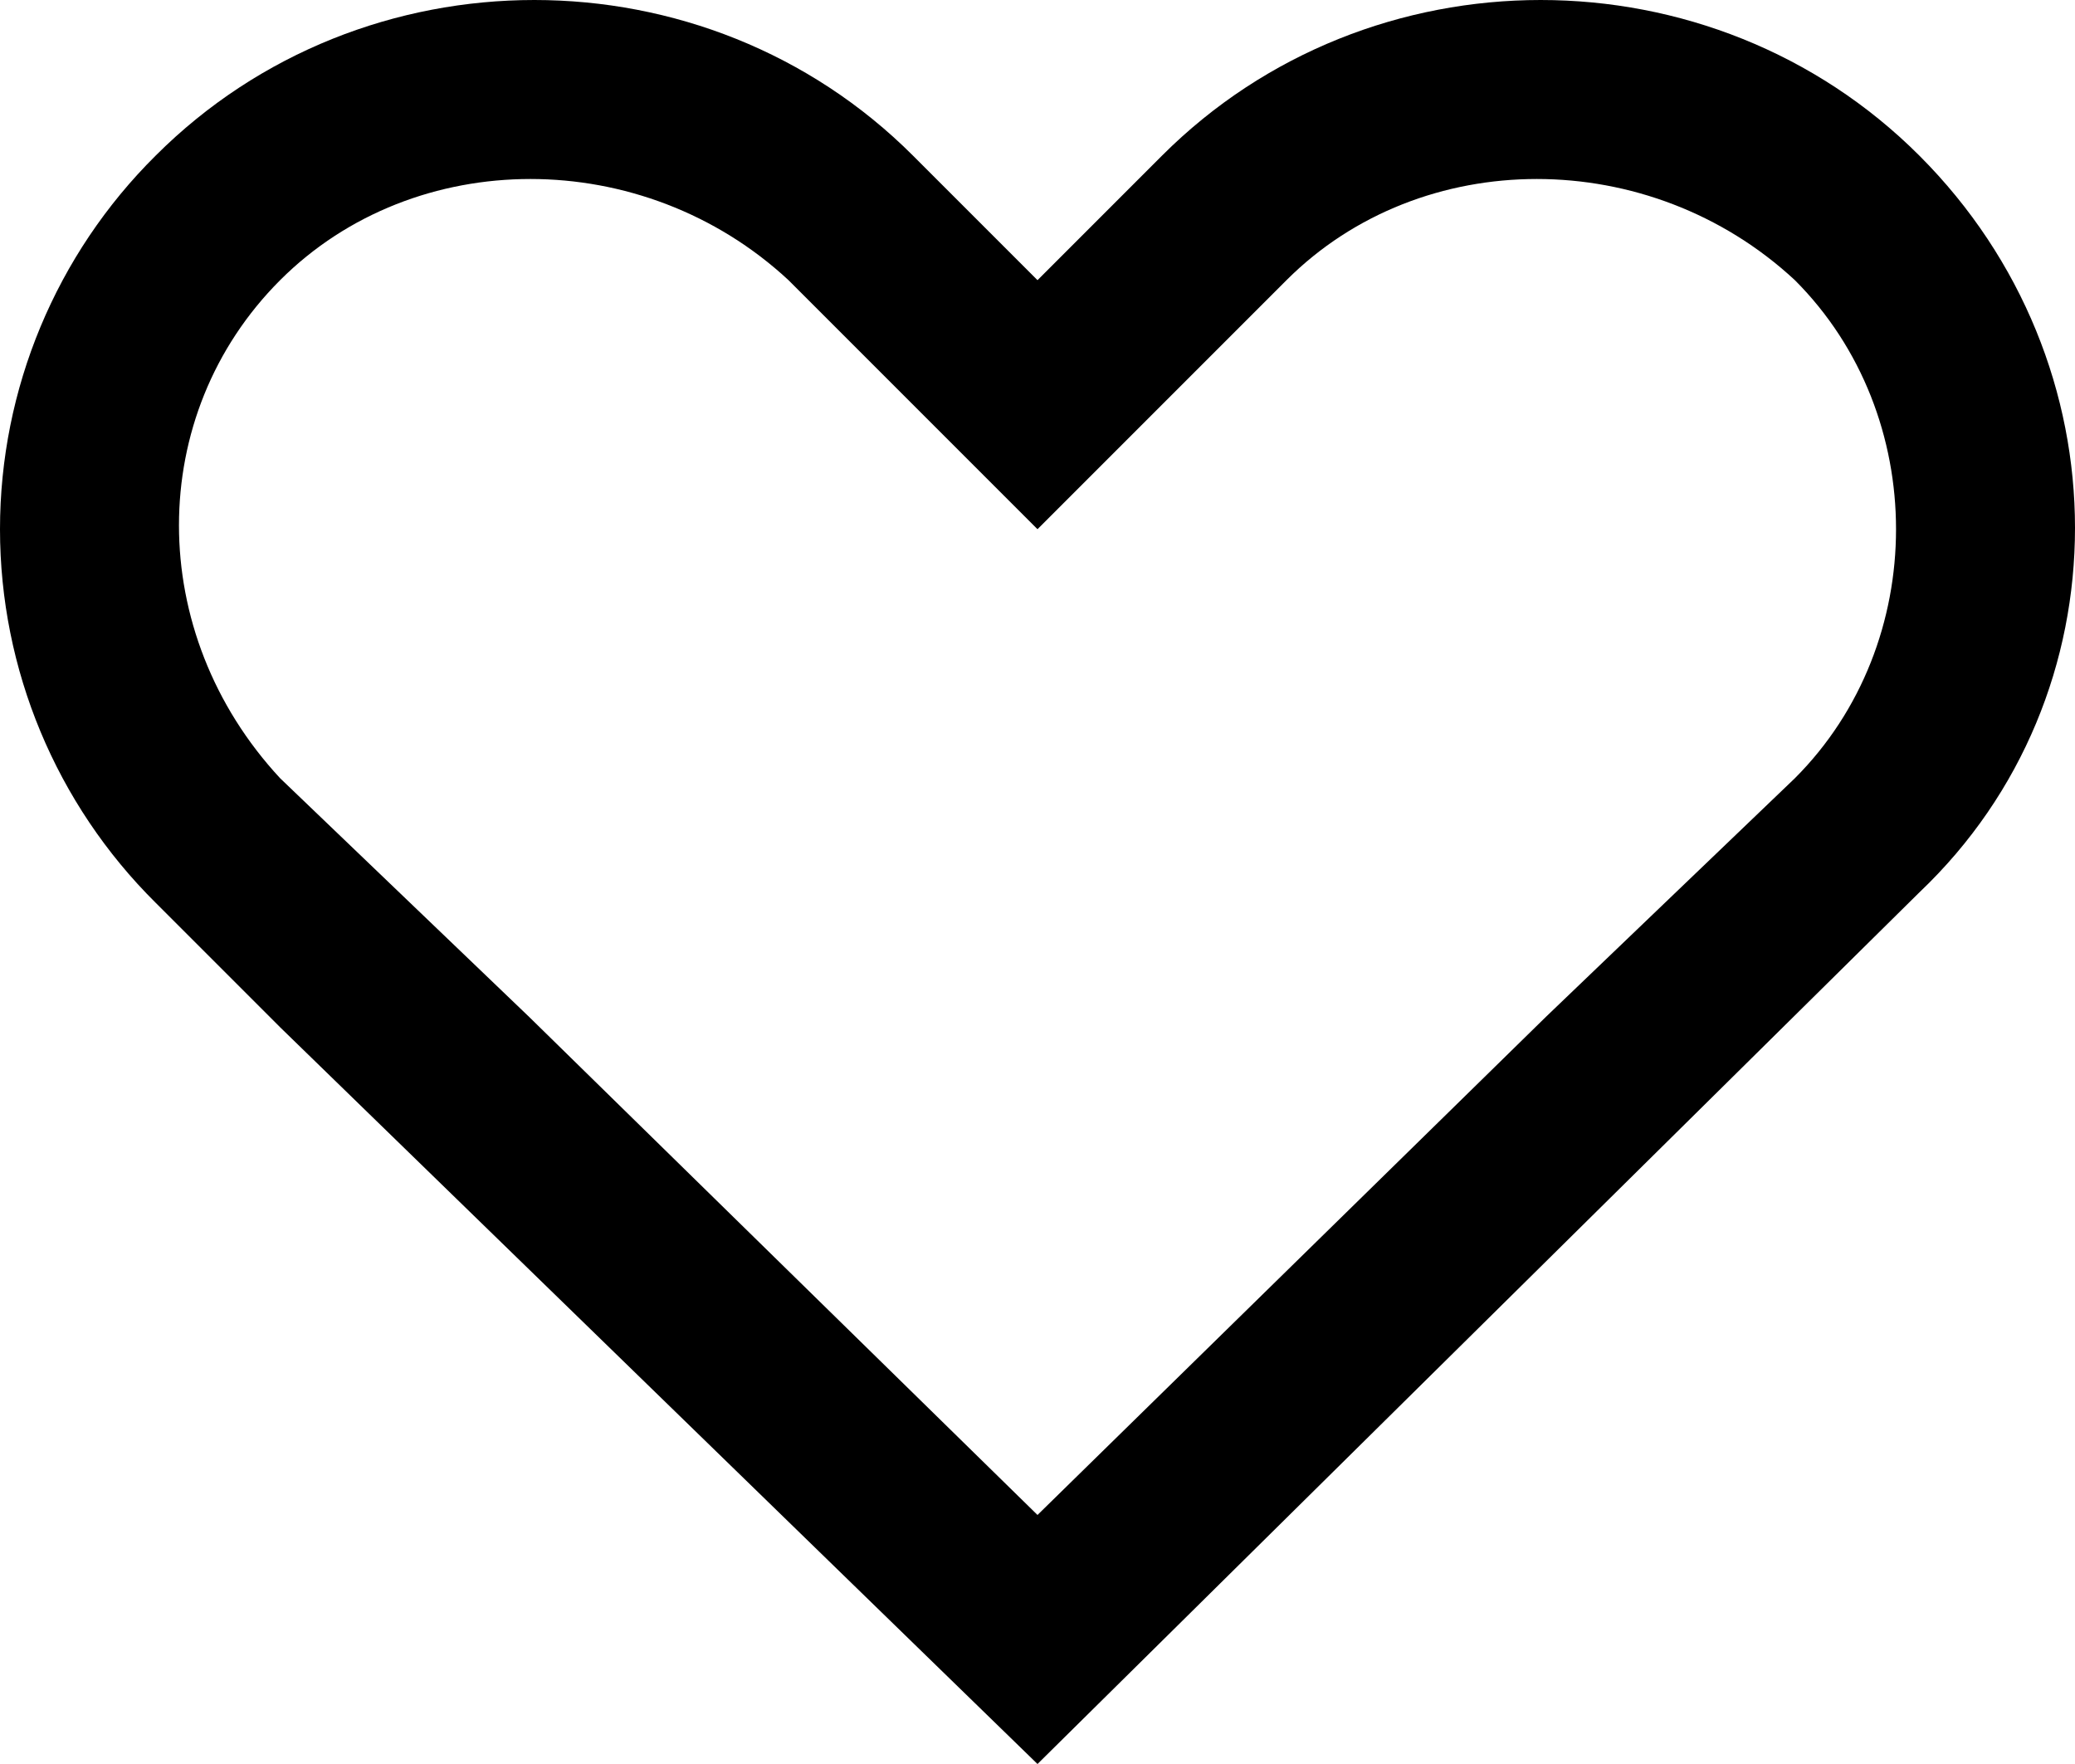
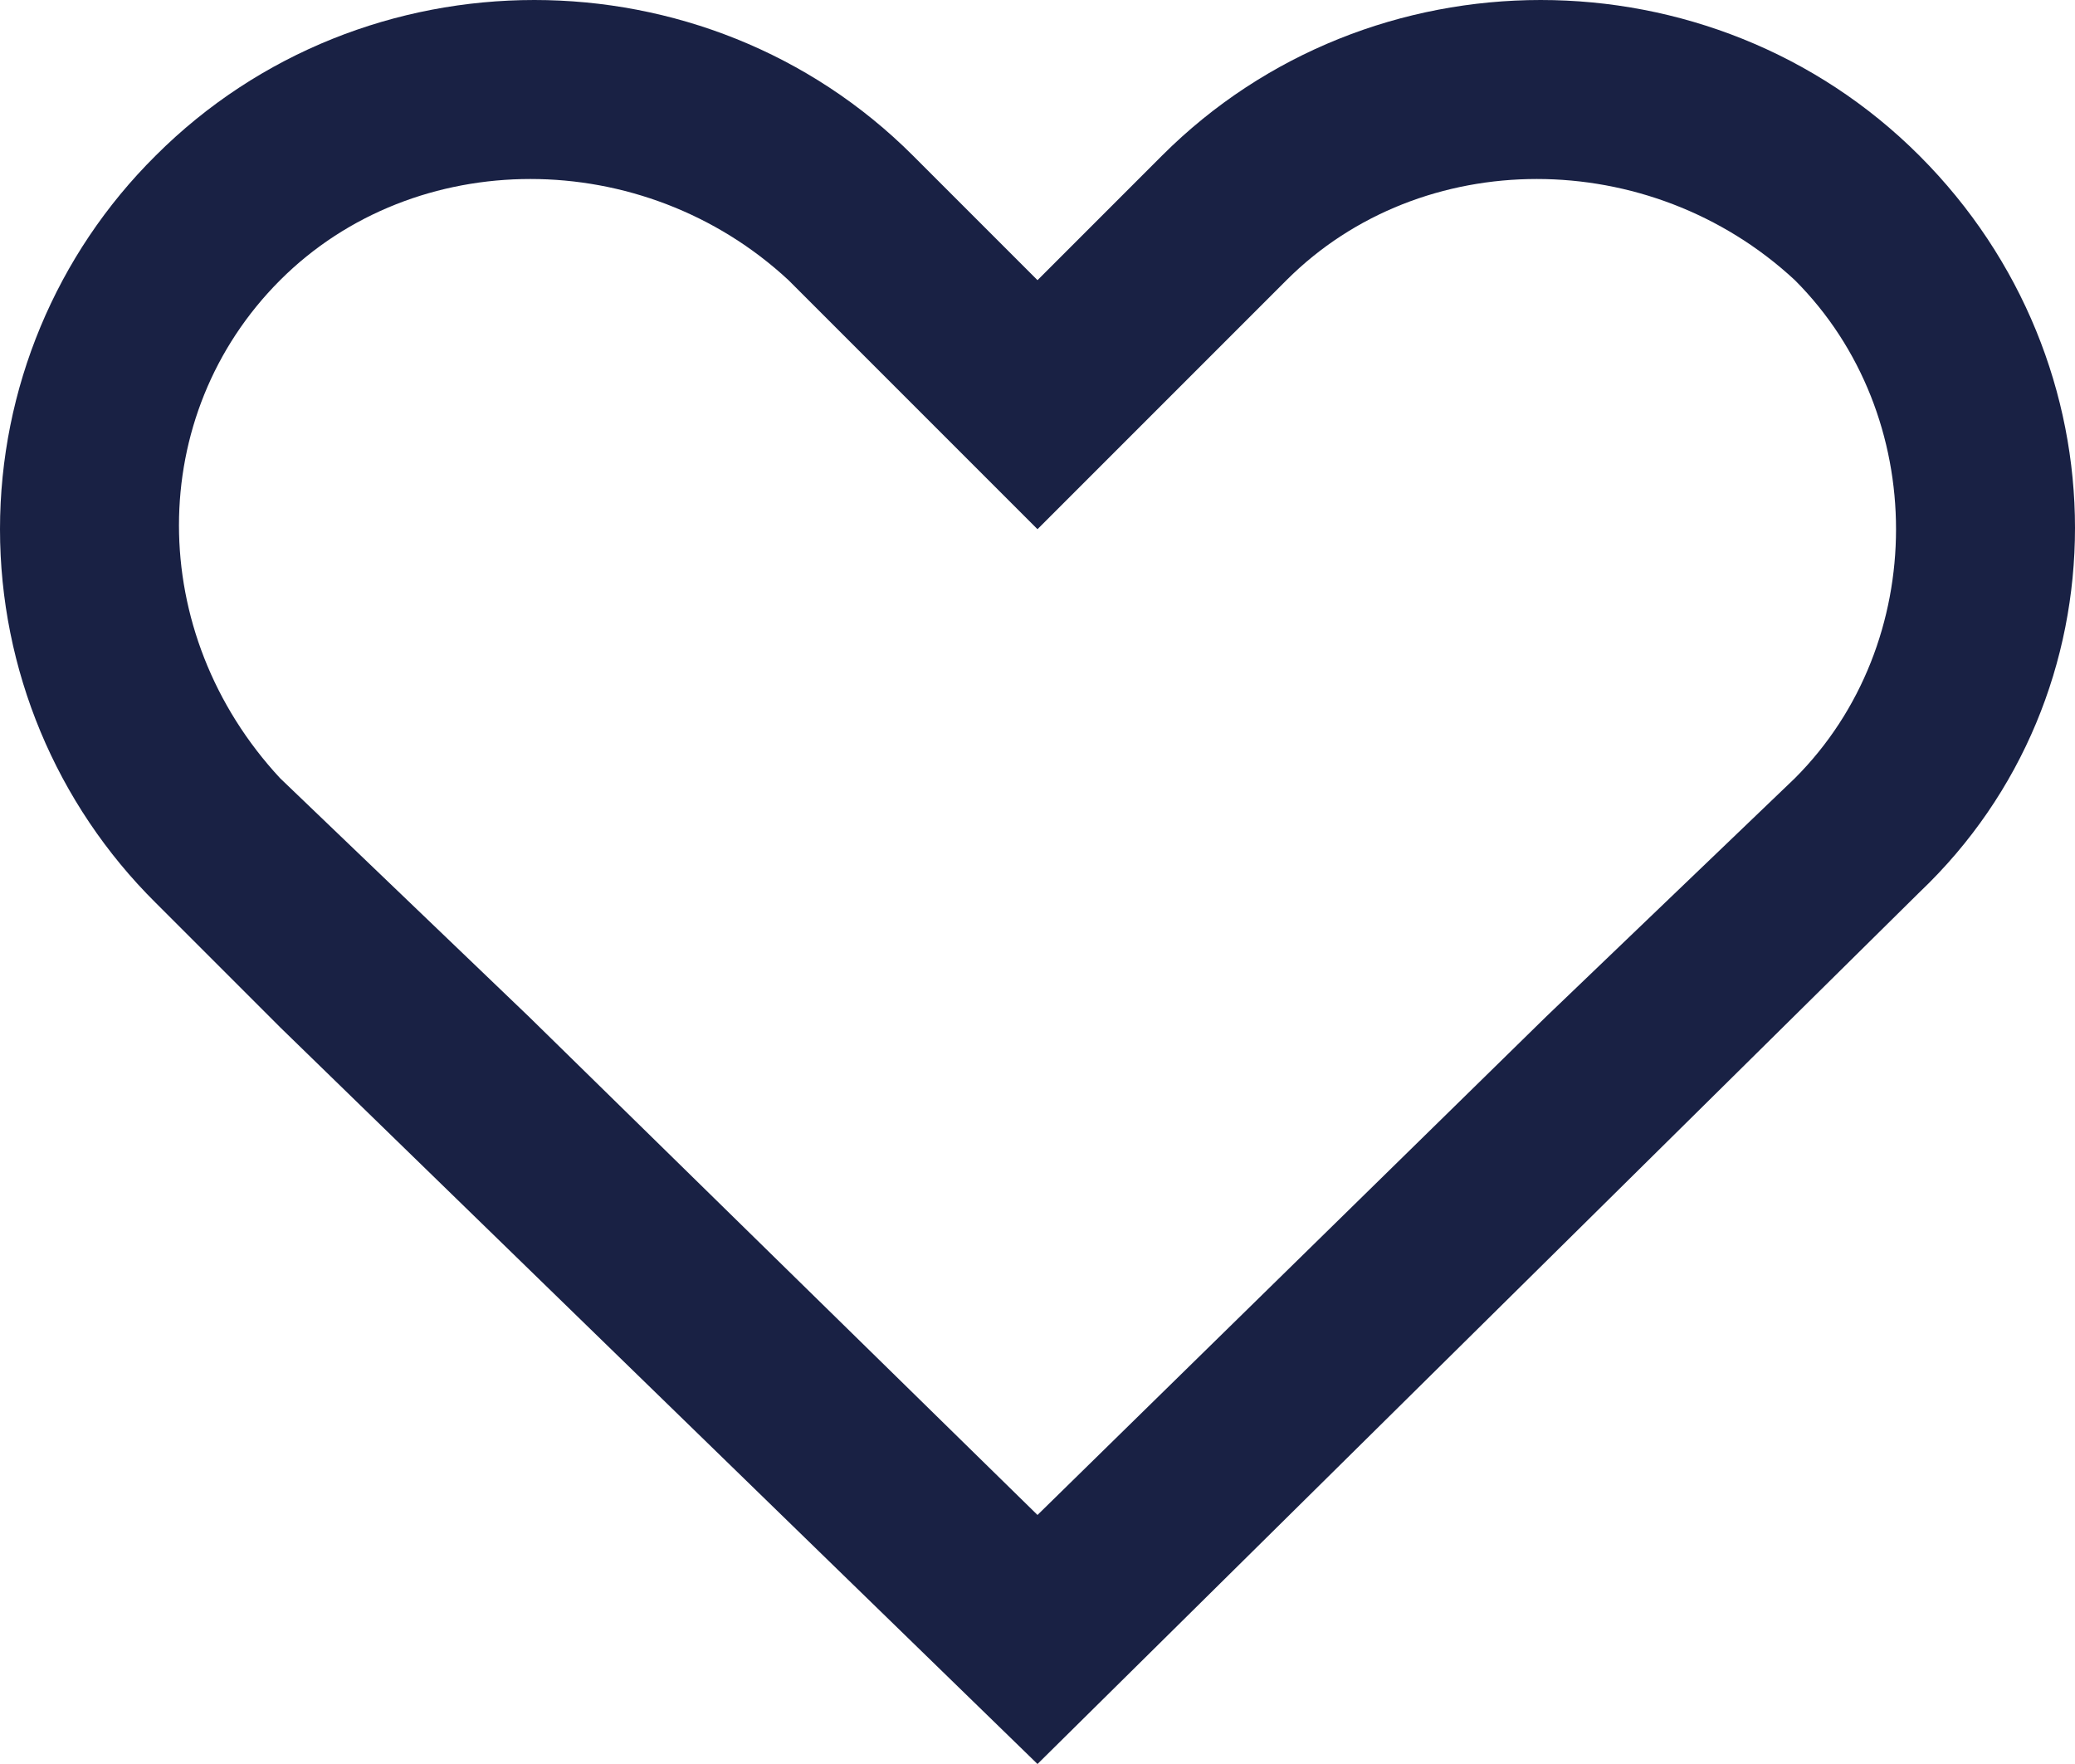
<svg xmlns="http://www.w3.org/2000/svg" viewBox="0 0 20 17">
-   <path d="M18.5 1.5c-2-2-5.3-2-7.3 0L10 2.7 8.8 1.5c-2-2-5.3-2-7.3 0a5.07 5.07 0 0 0 0 7.2l1.2 1.2L10 17l8.5-8.4c2-1.9 2-5.1 0-7.1zm-3.6 8.3L10 14.6 5.1 9.8 2.7 7.5C1.4 6.1 1.4 4 2.7 2.7s3.5-1.3 4.9 0L10 5.1l2.4-2.4c1.3-1.3 3.5-1.3 4.9 0 1.3 1.3 1.3 3.5 0 4.8l-2.4 2.3z" />
+   <path d="M18.5 1.5c-2-2-5.3-2-7.3 0L10 2.7 8.8 1.5c-2-2-5.3-2-7.3 0a5.07 5.07 0 0 0 0 7.2l1.2 1.2L10 17l8.5-8.4c2-1.9 2-5.1 0-7.1zm-3.6 8.3L10 14.6 5.1 9.8 2.7 7.5C1.4 6.1 1.4 4 2.7 2.7s3.5-1.3 4.9 0L10 5.1l2.4-2.4c1.3-1.3 3.5-1.3 4.9 0 1.3 1.3 1.3 3.5 0 4.8l-2.4 2.3z" fill="#192144" />
</svg>
